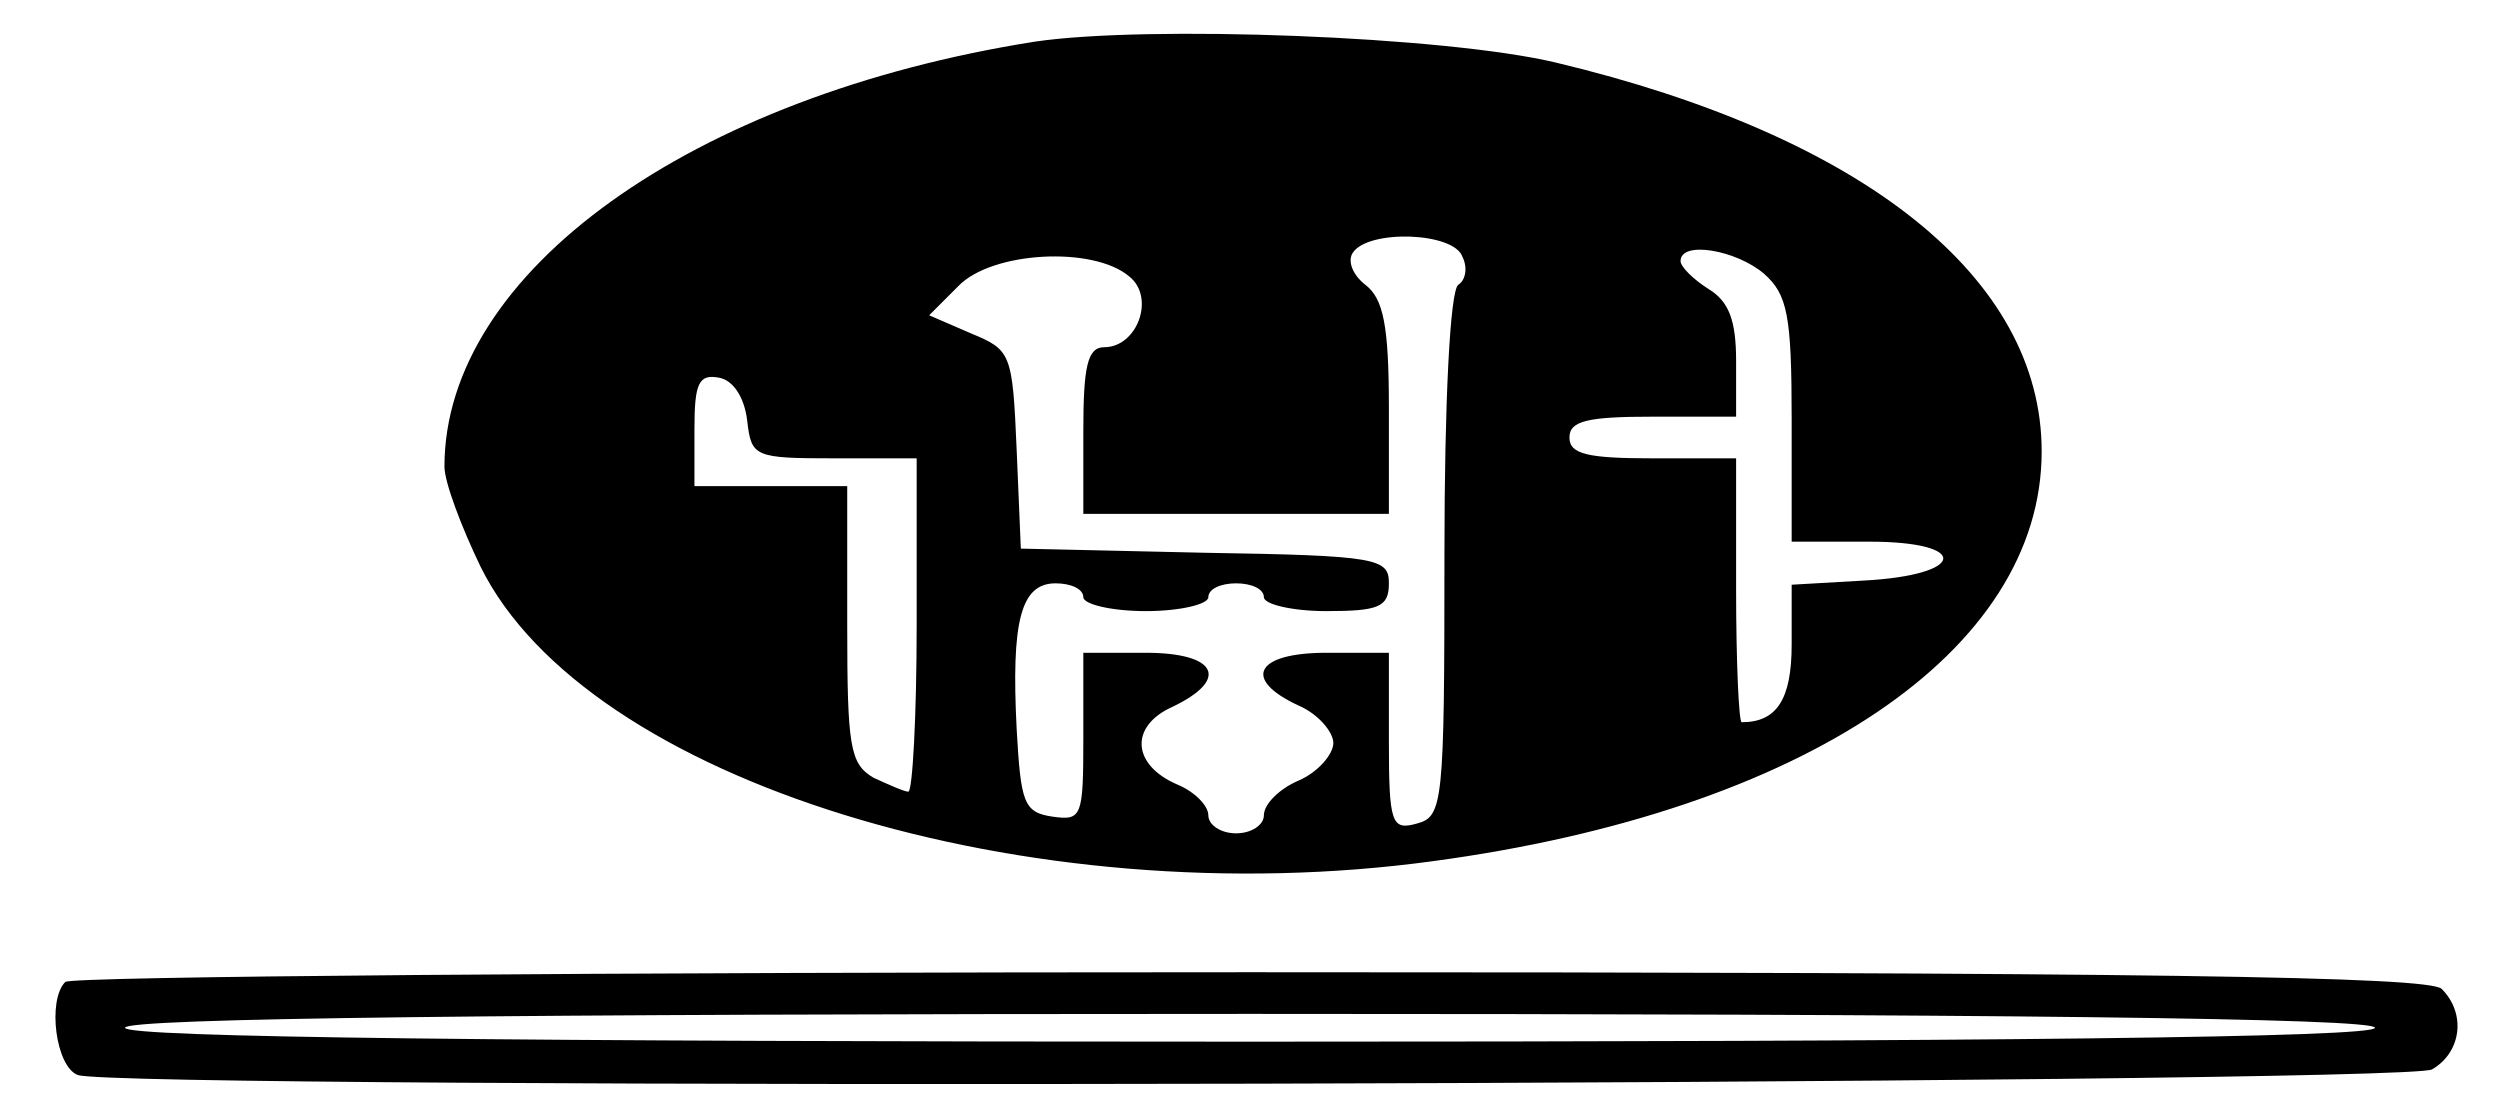
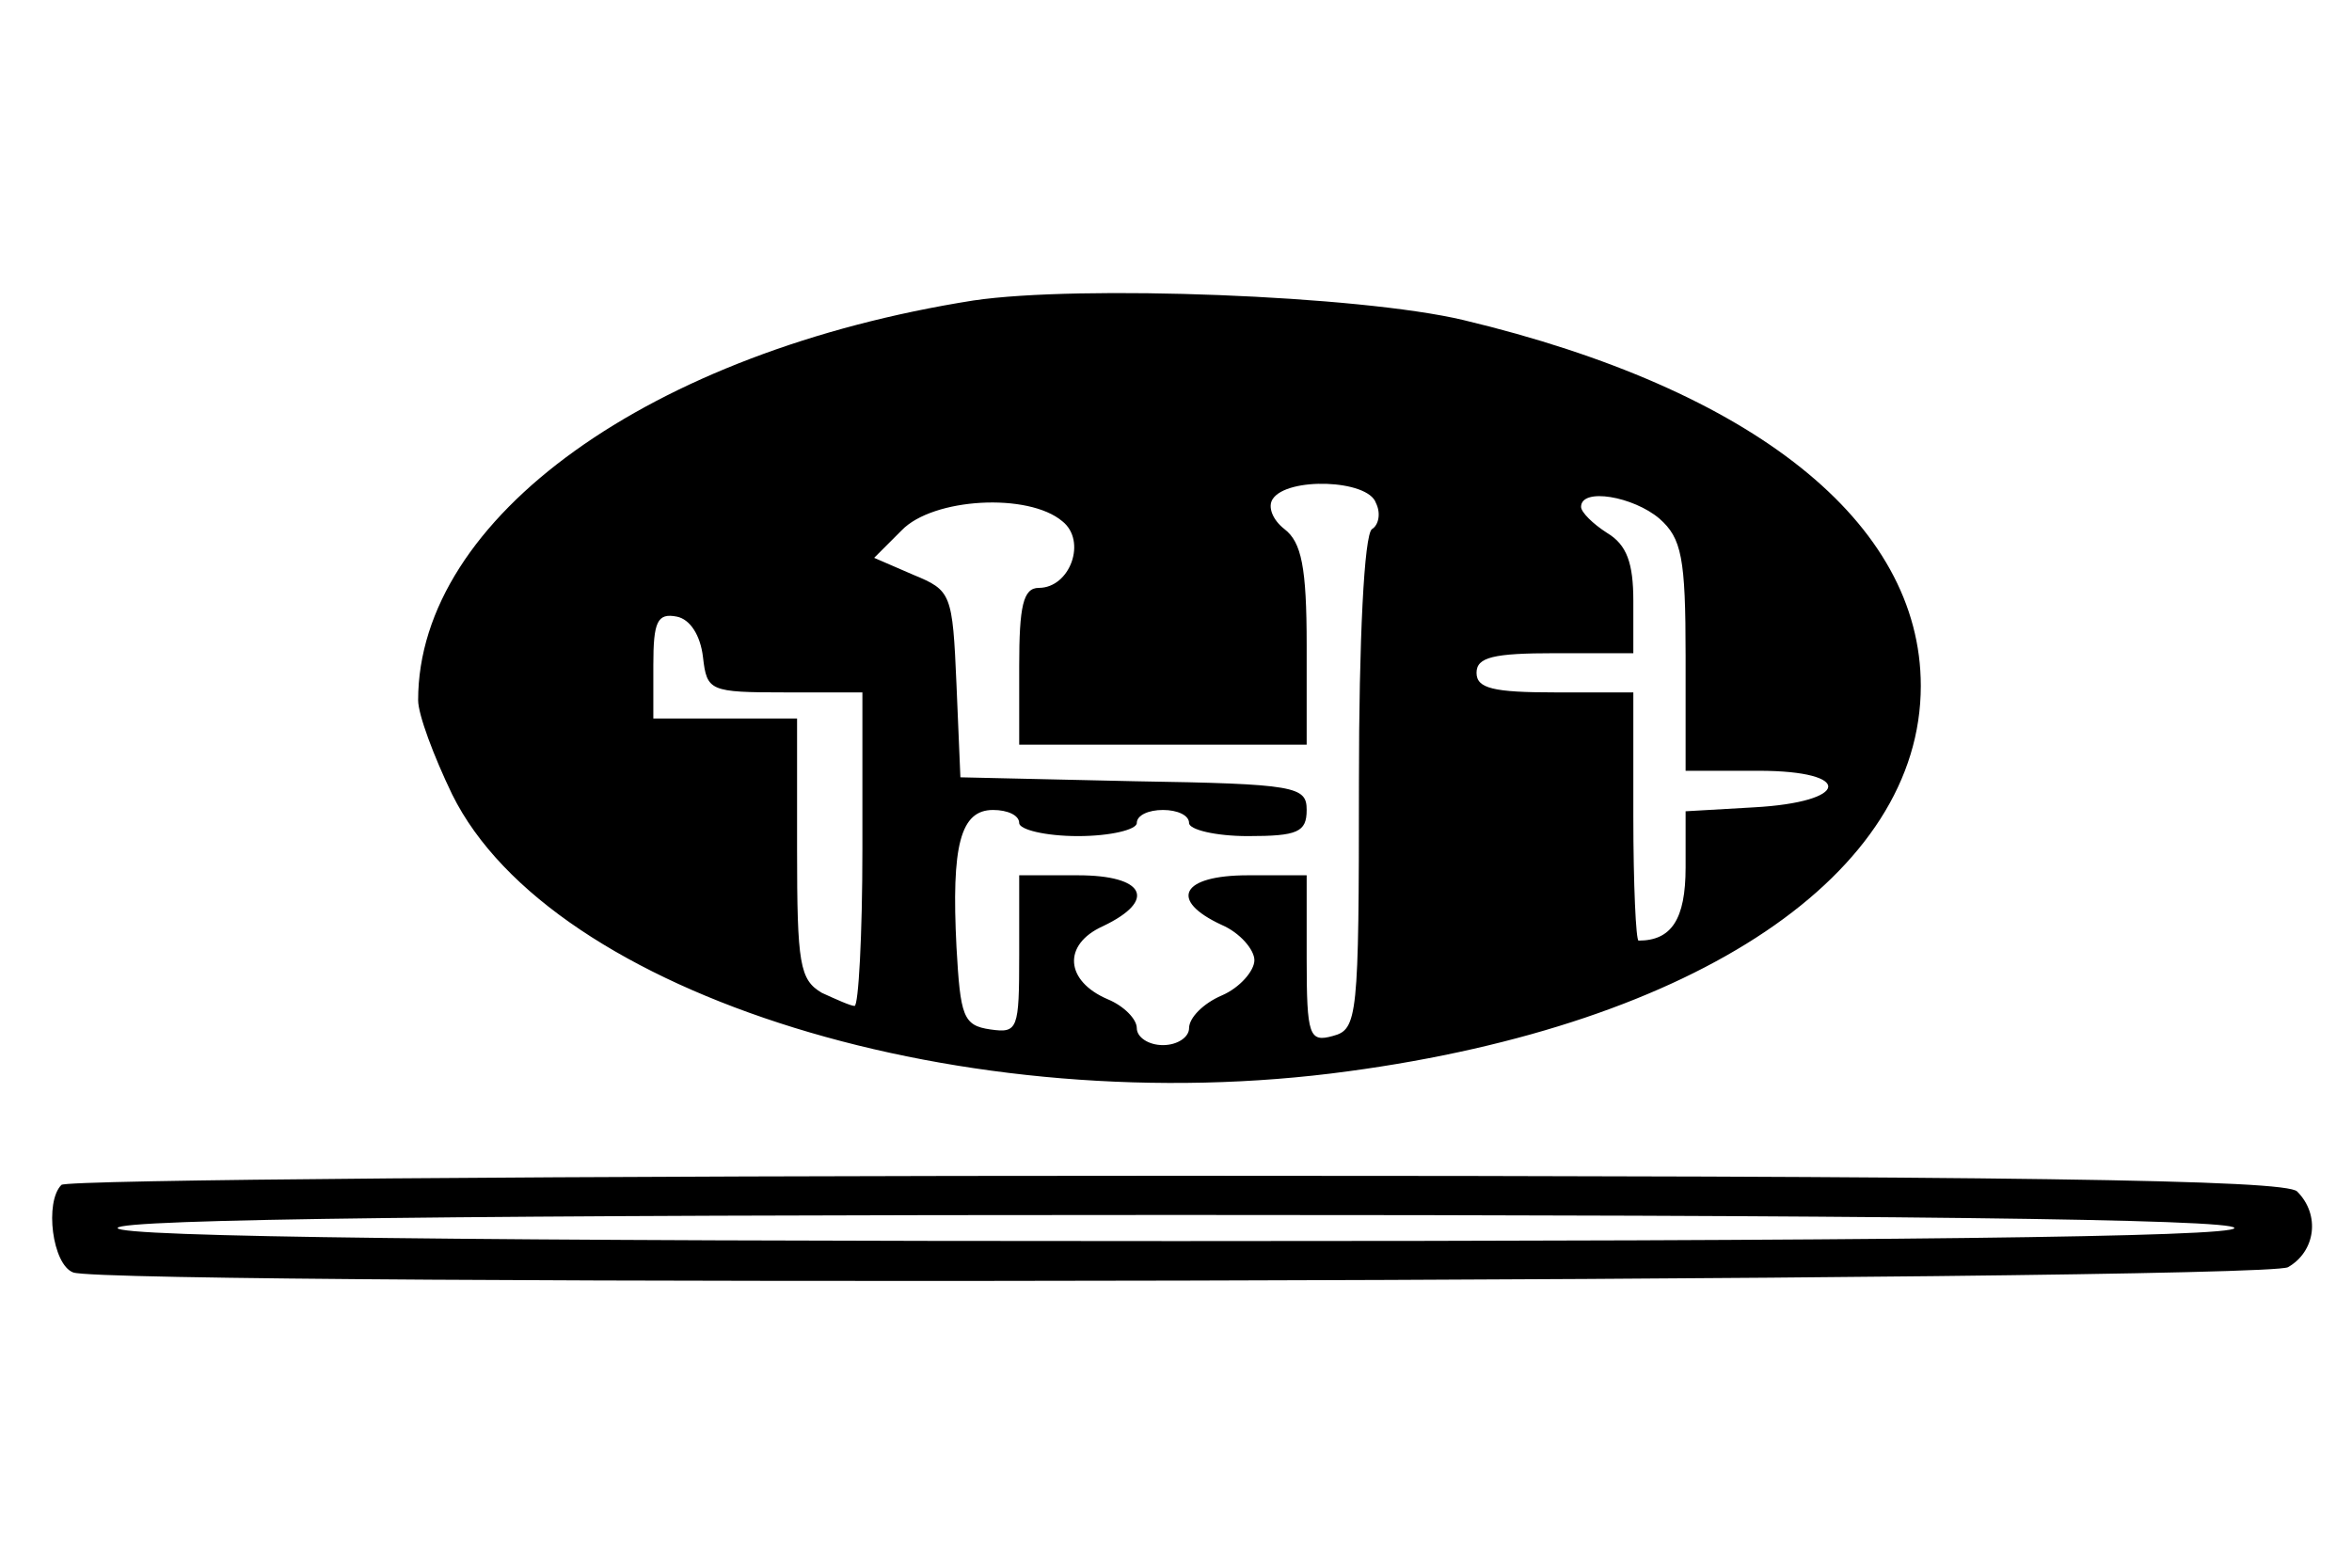
- <svg xmlns="http://www.w3.org/2000/svg" version="1.0" width="180pt" height="80pt" viewBox="0 0 180 80" preserveAspectRatio="xMidYMid meet">
+ <svg xmlns="http://www.w3.org/2000/svg" version="1.0" width="120pt" height="80pt" viewBox="0 0 180 80" preserveAspectRatio="xMidYMid meet">
  <g transform="translate(0,80) scale(0.1,-0.1)" fill="#000000" stroke="none">
    <path d="M745 770 c-247 -39 -425 -166 -425 -306 0 -11 12 -43 26 -72 76 -154 394 -252 686 -212 267 36 438 151 438 295 0 125 -128 227 -350 280 -80 19 -294 27 -375 15z m308 -155 c4 -8 2 -17 -3 -20 -6 -4 -10 -85 -10 -194 0 -180 -1 -189 -20 -194 -18 -5 -20 0 -20 59 l0 64 -45 0 c-51 0 -61 -19 -20 -38 14 -6 25 -19 25 -27 0 -8 -11 -21 -25 -27 -14 -6 -25 -17 -25 -25 0 -7 -9 -13 -20 -13 -11 0 -20 6 -20 13 0 7 -10 17 -22 22 -33 14 -35 42 -4 56 42 20 32 39 -19 39 l-45 0 0 -61 c0 -57 -1 -60 -22 -57 -21 3 -23 10 -26 63 -4 78 3 105 28 105 11 0 20 -4 20 -10 0 -5 20 -10 45 -10 25 0 45 5 45 10 0 6 9 10 20 10 11 0 20 -4 20 -10 0 -5 20 -10 45 -10 38 0 45 3 45 20 0 18 -8 20 -132 22 l-133 3 -3 71 c-3 70 -4 72 -33 84 l-30 13 21 21 c24 25 97 29 123 7 19 -15 6 -51 -18 -51 -12 0 -15 -14 -15 -60 l0 -60 110 0 110 0 0 76 c0 60 -4 79 -17 89 -9 7 -13 17 -9 23 11 17 73 15 79 -3z m217 -12 c17 -15 20 -30 20 -105 l0 -88 56 0 c73 0 70 -24 -4 -28 l-52 -3 0 -43 c0 -40 -11 -56 -36 -56 -2 0 -4 43 -4 95 l0 95 -60 0 c-47 0 -60 3 -60 15 0 12 13 15 60 15 l60 0 0 40 c0 29 -5 43 -20 52 -11 7 -20 16 -20 20 0 15 40 8 60 -9z m-732 -106 c3 -26 5 -27 63 -27 l59 0 0 -120 c0 -66 -3 -120 -6 -120 -3 0 -14 5 -25 10 -17 10 -19 22 -19 110 l0 100 -55 0 -55 0 0 41 c0 33 3 40 18 37 10 -2 18 -14 20 -31z" />
    <path d="M47 93 c-13 -13 -7 -61 9 -67 29 -11 1674 -7 1695 4 21 12 25 40 7 58 -9 9 -213 12 -858 12 -466 0 -850 -3 -853 -7z m1663 -33 c0 -7 -277 -10 -810 -10 -533 0 -810 3 -810 10 0 7 277 10 810 10 533 0 810 -3 810 -10z" />
  </g>
</svg>
